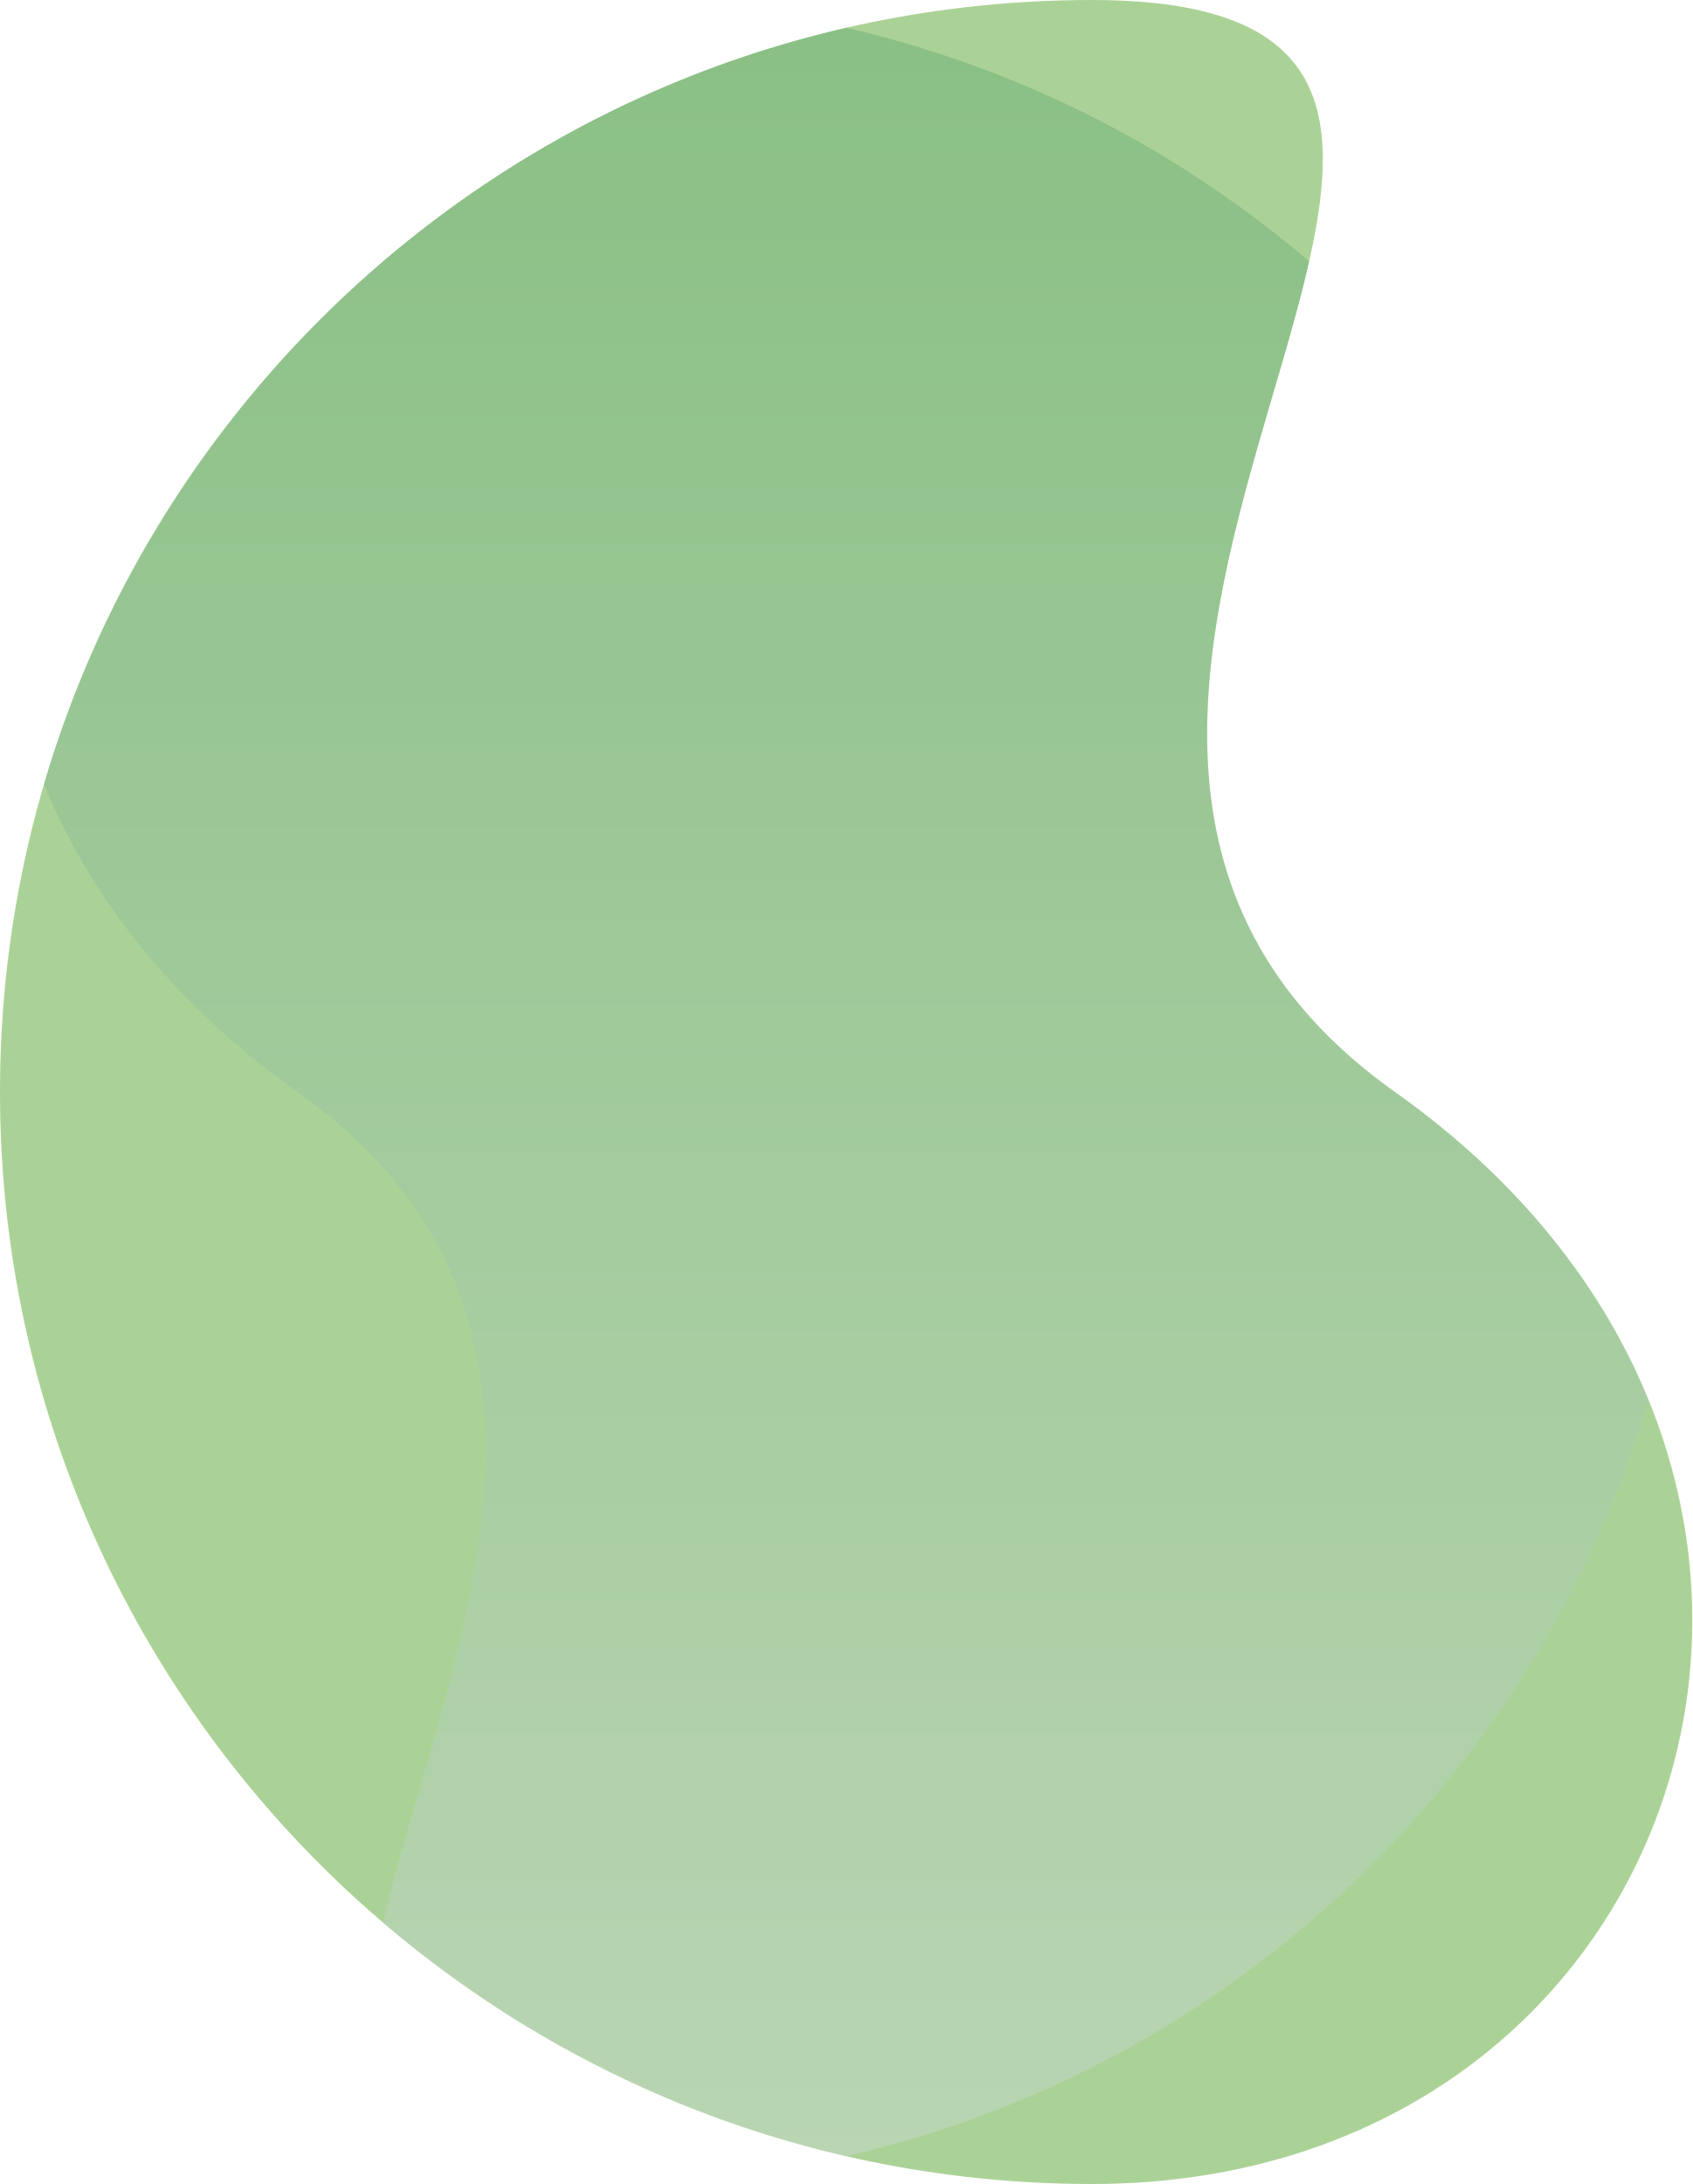
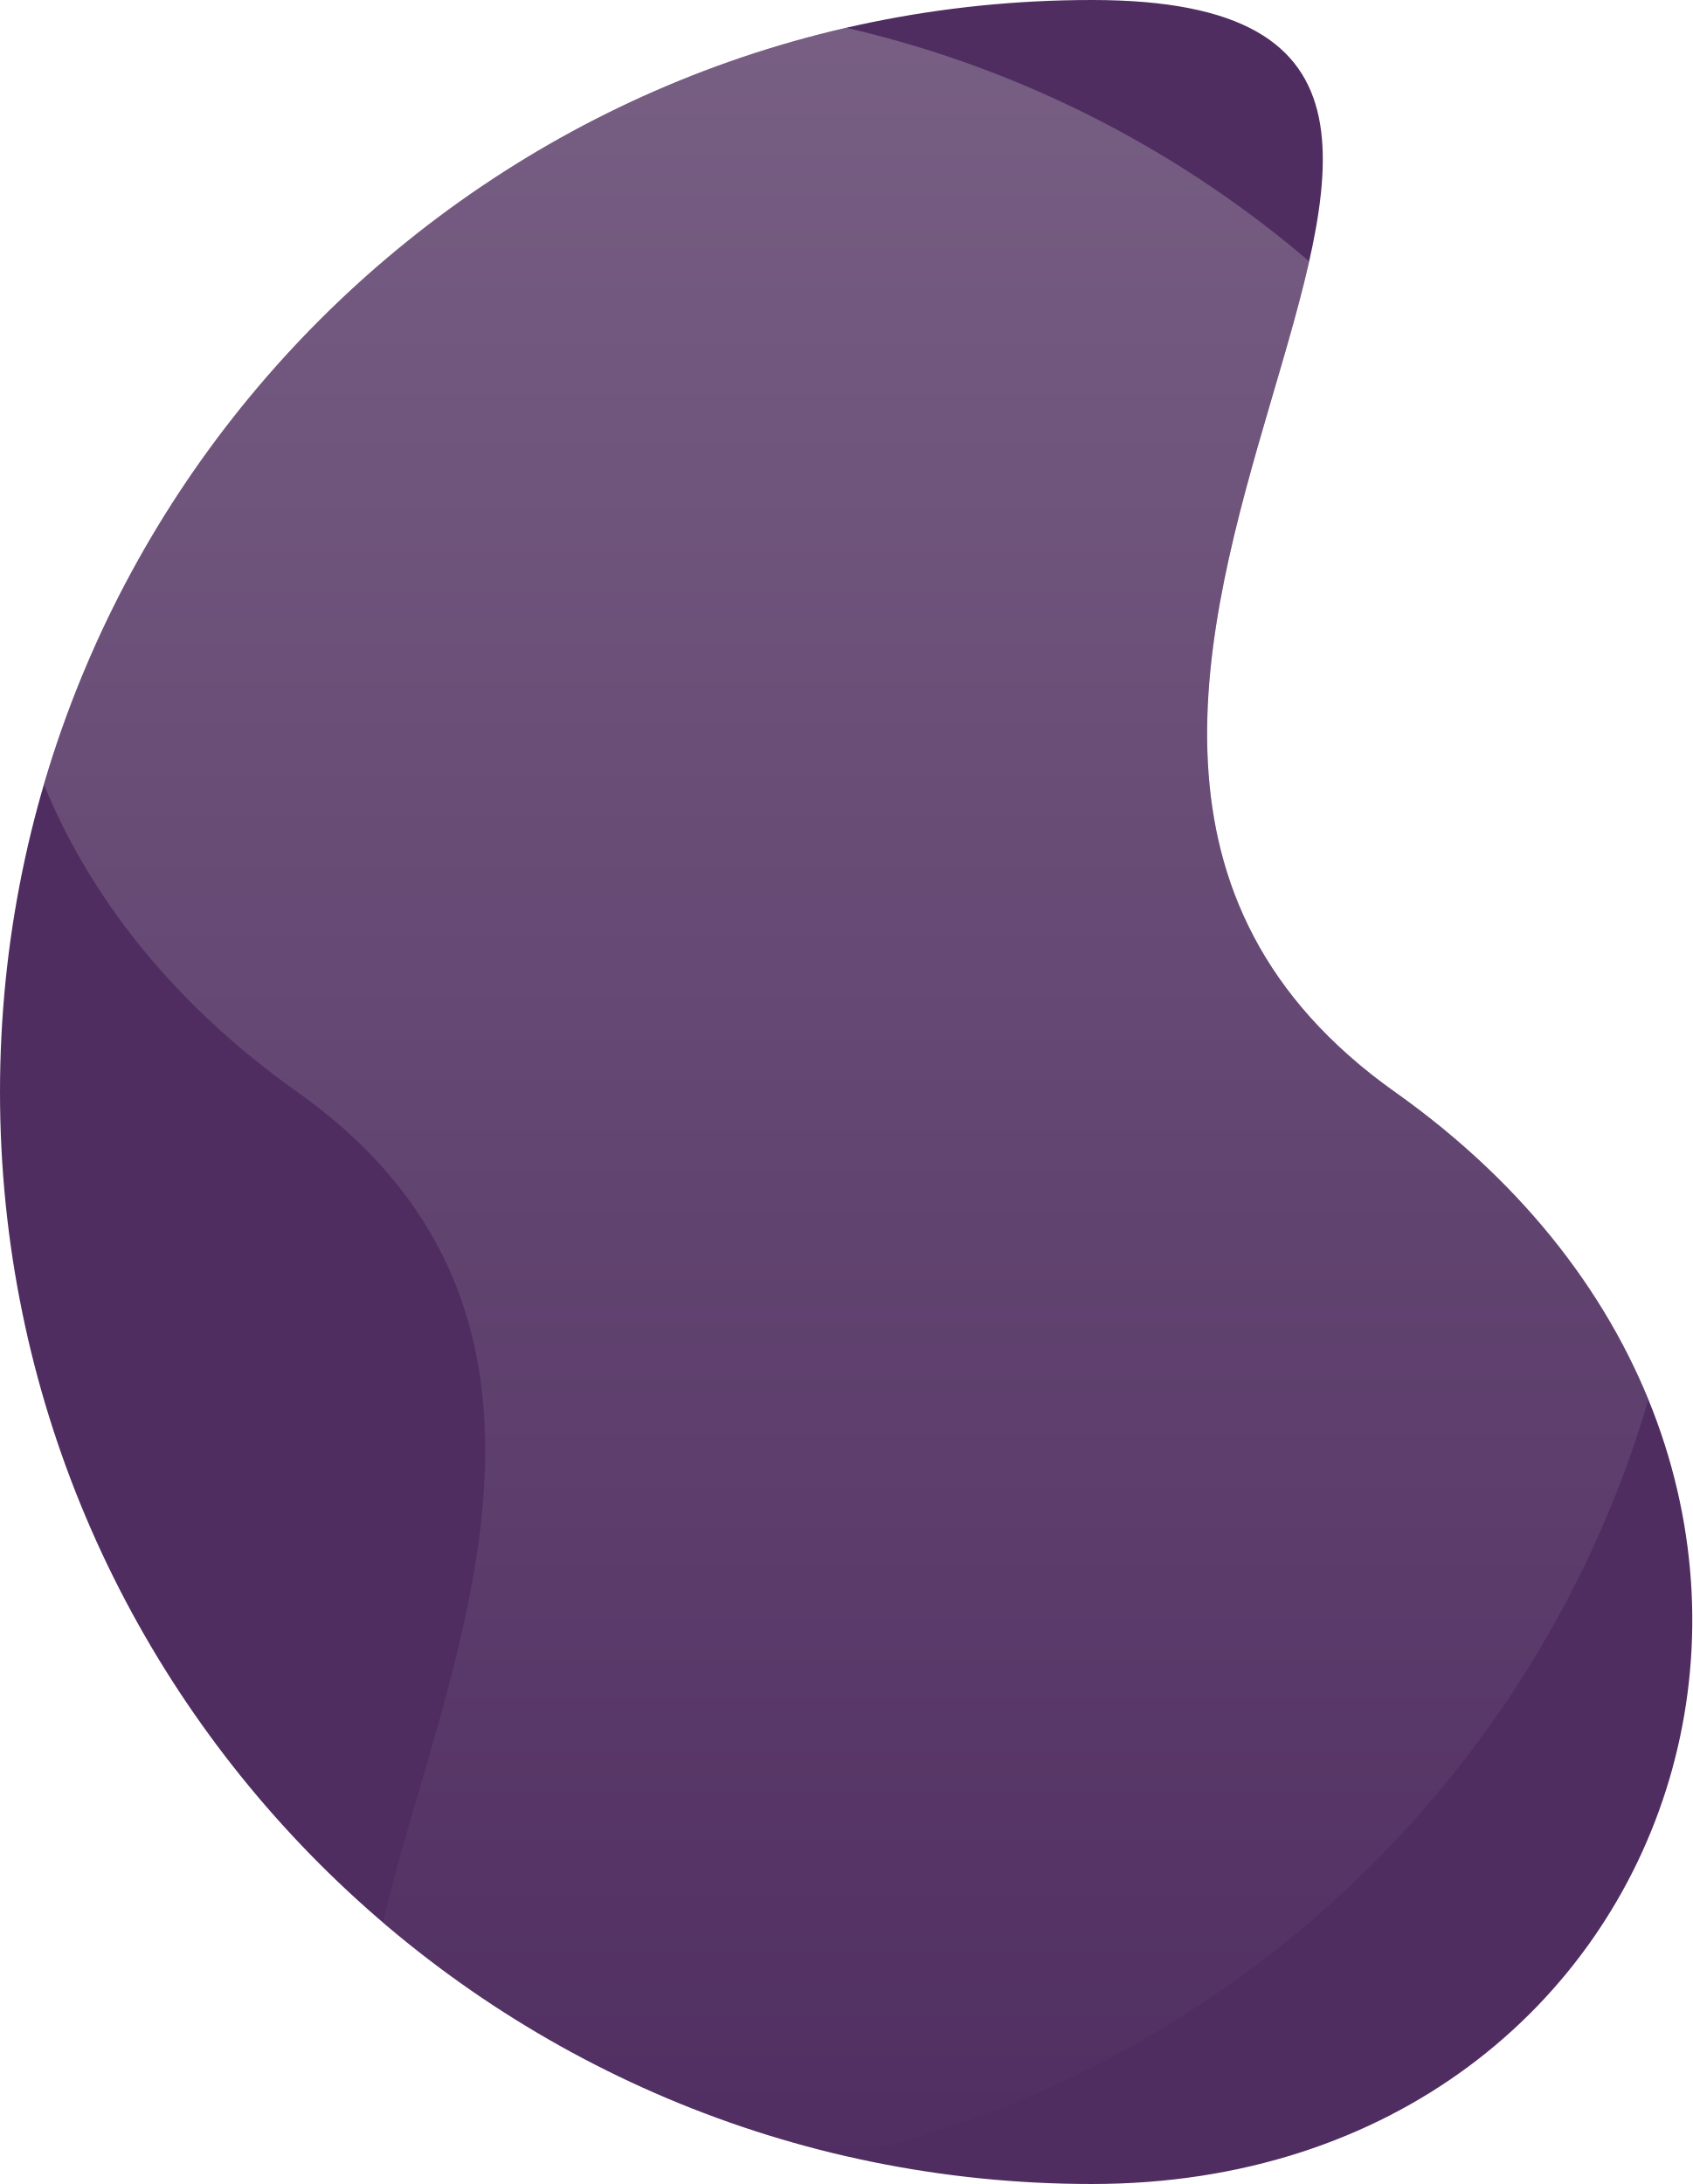
<svg xmlns="http://www.w3.org/2000/svg" height="638.601" viewBox="0 0 494.836 638.601" width="494.836">
  <clipPath id="a">
    <path d="m319.3 0c176.345 0-67.066 208.923 88.593 319.3s87.752 319.3-88.593 319.3-319.3-142.955-319.3-319.3 142.956-319.3 319.3-319.3z" transform="translate(297.858 1341)" />
  </clipPath>
  <linearGradient id="b" gradientUnits="objectBoundingBox" x1=".5" x2=".5" y2="1">
-     <stop offset="0" stop-color="#dddff9" />
-     <stop offset="1" stop-color="#38945a" />
+     <stop offset="0" stop-color="#502d61" />
+     <stop offset="1" stop-color="#d6d4d4" />
  </linearGradient>
-   <path d="m319.3 0c176.345 0-67.066 208.923 88.593 319.3s87.752 319.3-88.593 319.3-319.3-142.955-319.3-319.3 142.956-319.3 319.3-319.3z" fill="#abd296" />
+   <path d="m319.3 0c176.345 0-67.066 208.923 88.593 319.3s87.752 319.3-88.593 319.3-319.3-142.955-319.3-319.3 142.956-319.3 319.3-319.3z" fill="#502d61" />
  <g clip-path="url(#a)" transform="translate(-297.858 -1341)">
    <path d="m319.3 0c176.345 0-67.066 208.923 88.593 319.3s87.752 319.3-88.593 319.3-319.3-142.955-319.3-319.3 142.956-319.3 319.3-319.3z" fill="url(#b)" opacity=".3" transform="matrix(-1 0 0 -1 792.694 1979.601)" />
  </g>
</svg>
